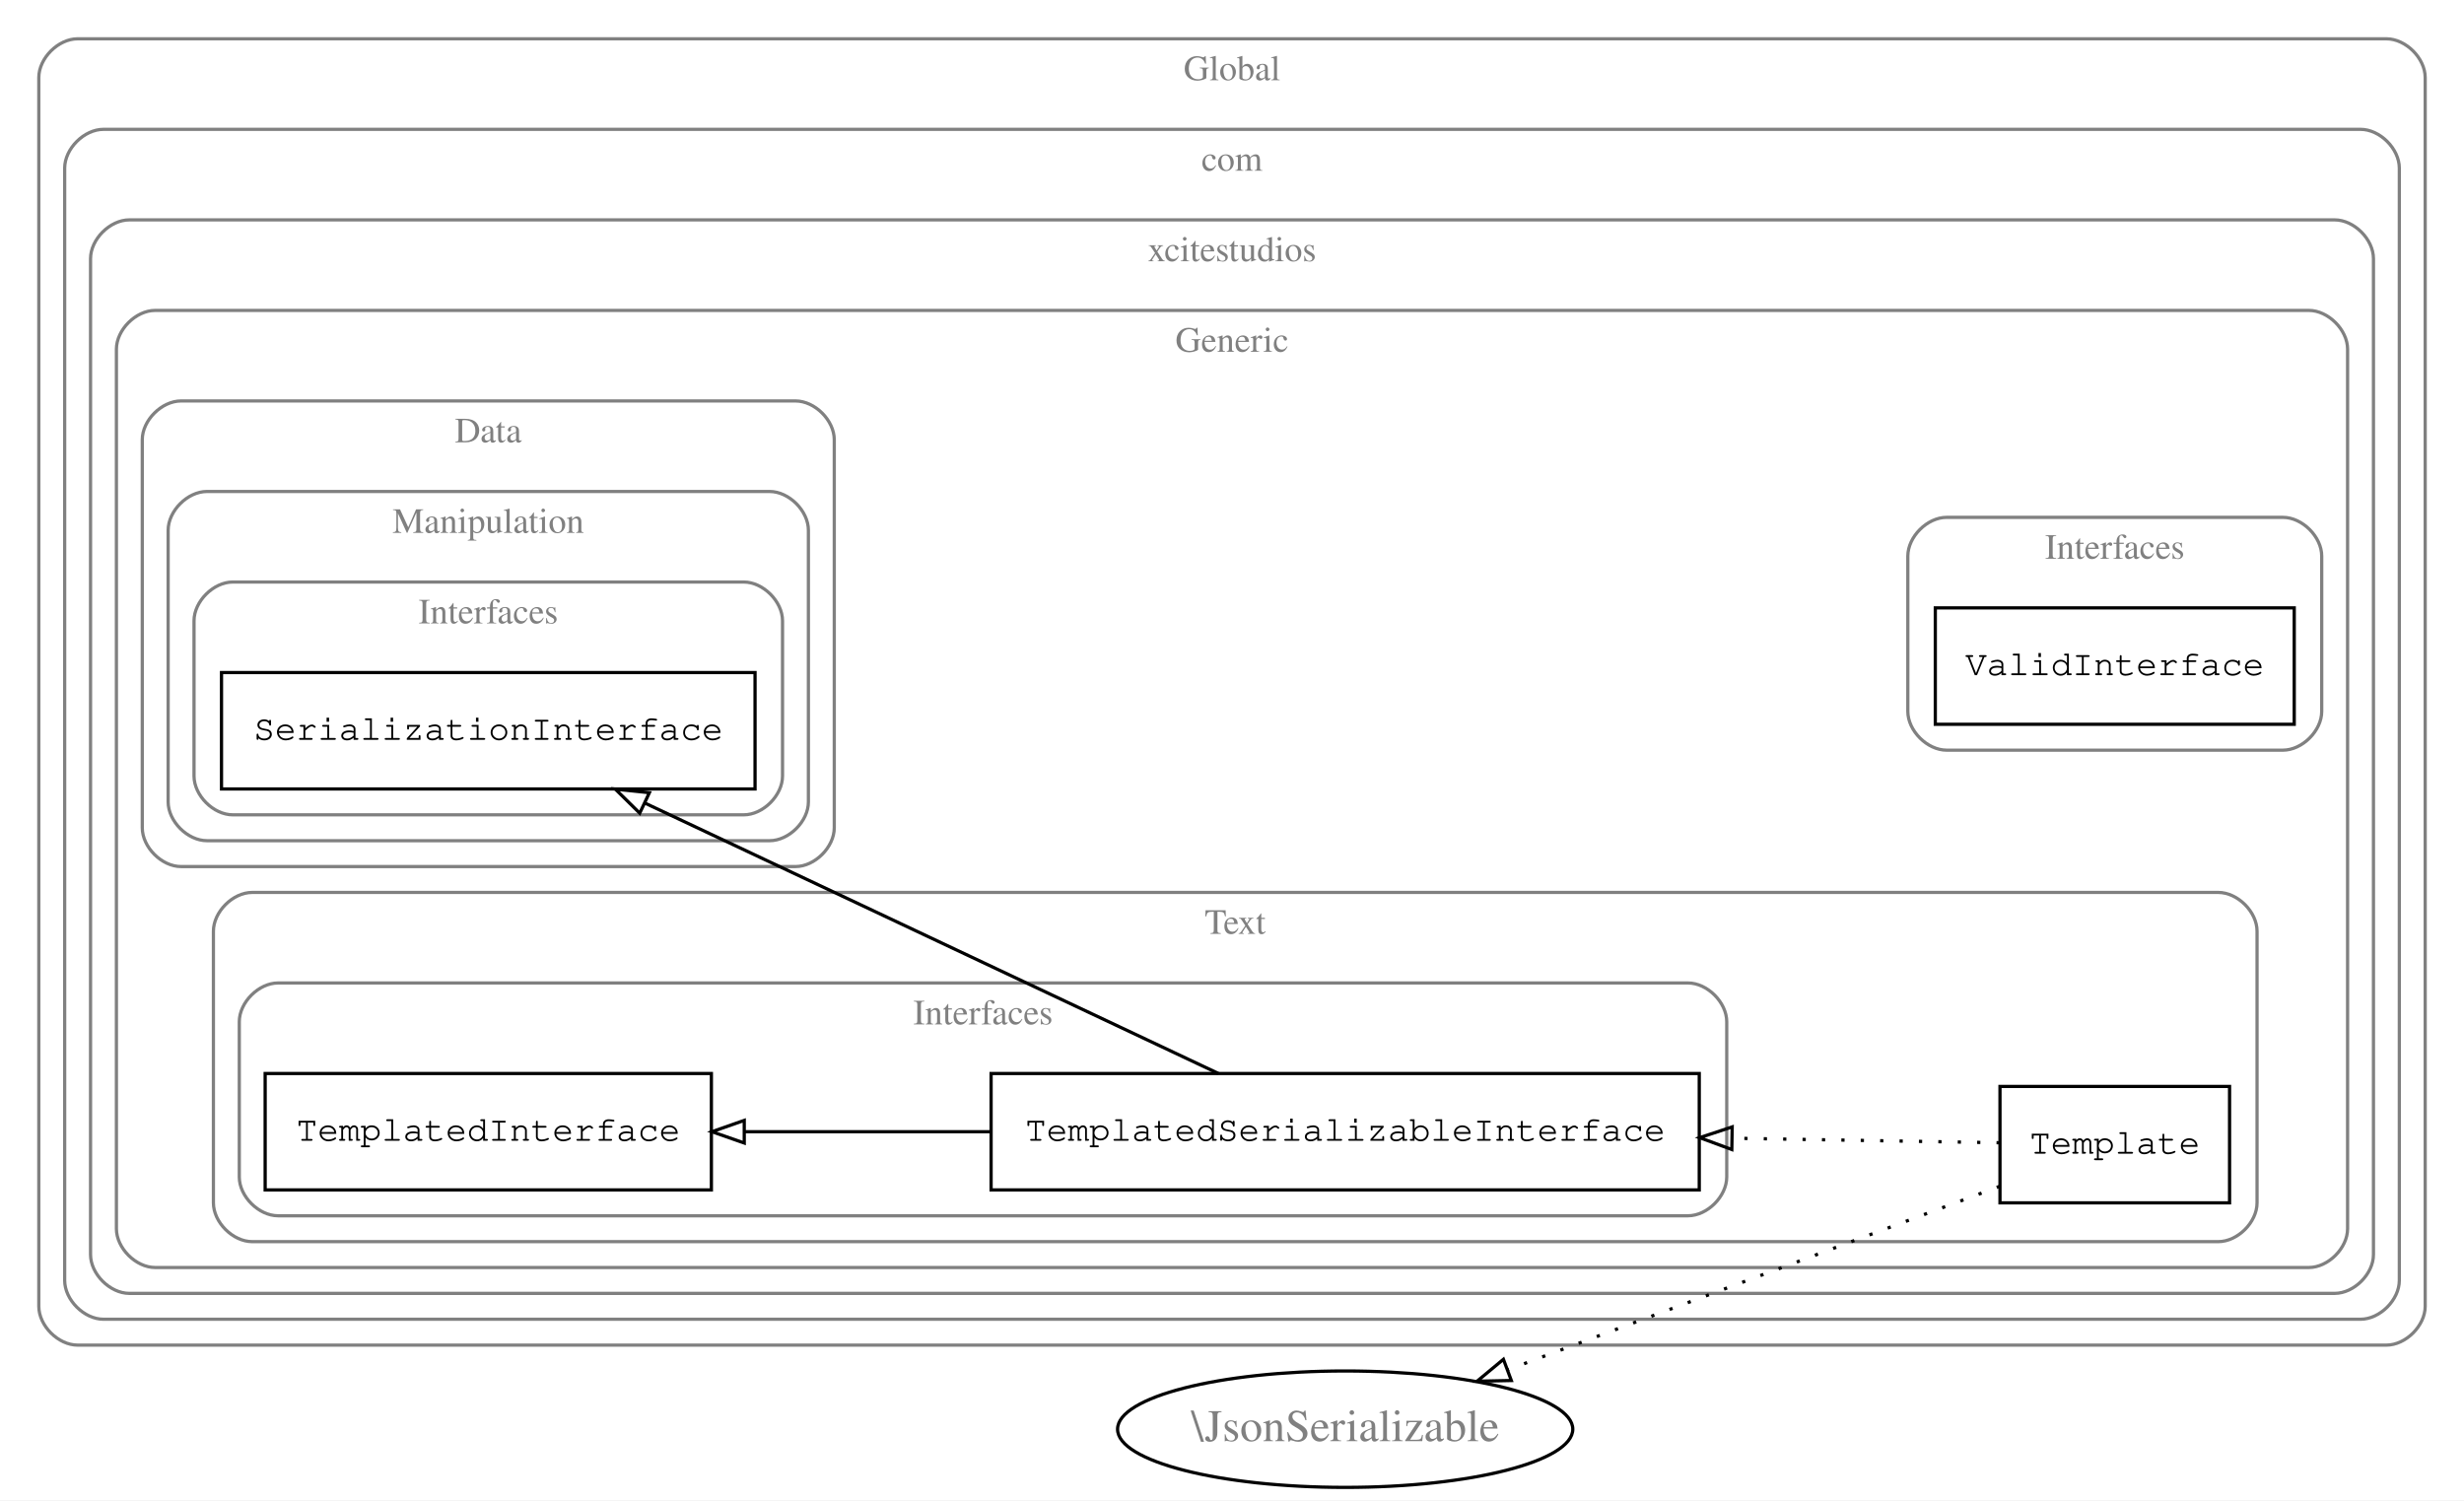
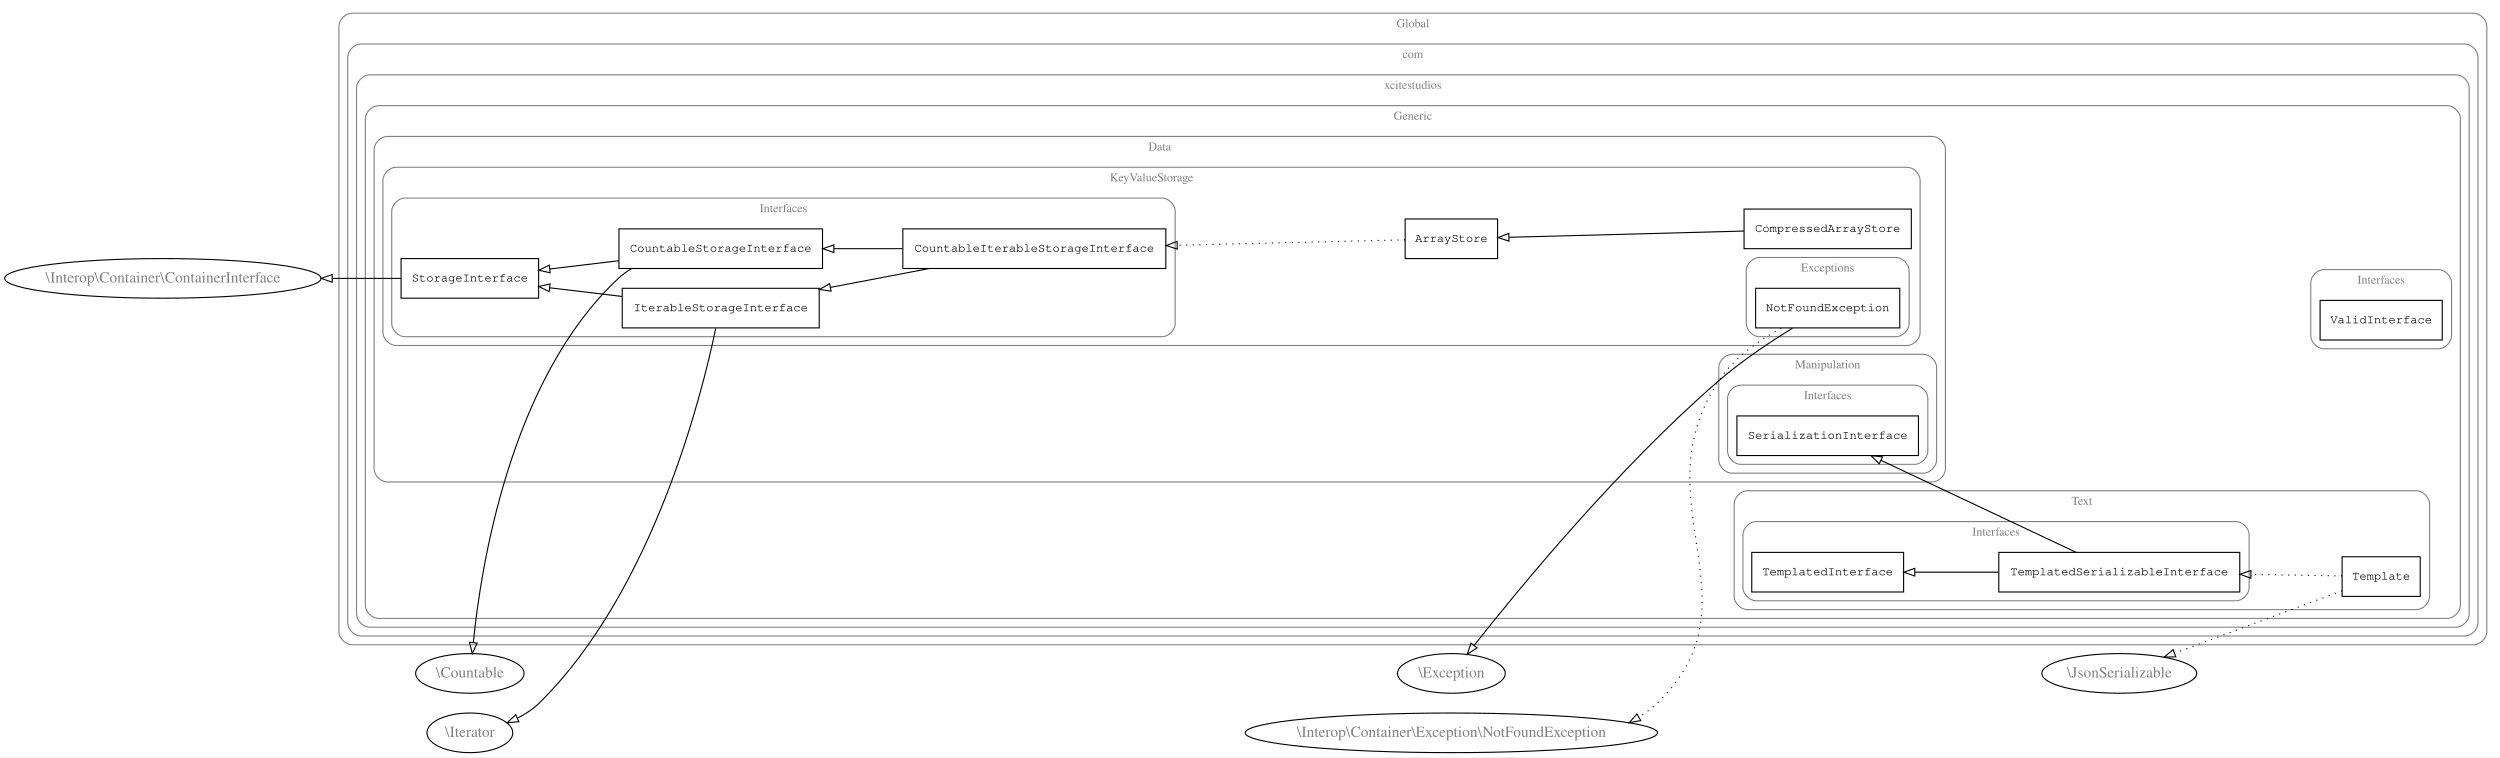
- <svg xmlns="http://www.w3.org/2000/svg" width="762pt" height="464pt" viewBox="0.00 0.00 762.00 464.00">
-   <g id="graph0" class="graph" transform="scale(1 1) rotate(0) translate(4 460)">
-     <polygon fill="white" stroke="none" points="-4,4 -4,-460 758,-460 758,4 -4,4" />
+ <svg xmlns="http://www.w3.org/2000/svg" width="2272pt" height="688pt" viewBox="0.00 0.00 2272.00 688.00">
+   <g id="graph0" class="graph" transform="scale(1 1) rotate(0) translate(4 684)">
+     <polygon fill="white" stroke="none" points="-4,4 -4,-684 2268,-684 2268,4 -4,4" />
    <g id="clust1" class="cluster">
-       <path fill="none" stroke="gray" d="M20,-44C20,-44 734,-44 734,-44 740,-44 746,-50 746,-56 746,-56 746,-436 746,-436 746,-442 740,-448 734,-448 734,-448 20,-448 20,-448 14,-448 8,-442 8,-436 8,-436 8,-56 8,-56 8,-50 14,-44 20,-44" />
-       <text text-anchor="middle" x="377" y="-435.2" font-family="Times,serif" font-size="11.00" fill="gray">Global</text>
+       <path fill="none" stroke="gray" d="M316,-98C316,-98 2244,-98 2244,-98 2250,-98 2256,-104 2256,-110 2256,-110 2256,-660 2256,-660 2256,-666 2250,-672 2244,-672 2244,-672 316,-672 316,-672 310,-672 304,-666 304,-660 304,-660 304,-110 304,-110 304,-104 310,-98 316,-98" />
+       <text text-anchor="middle" x="1280" y="-659.2" font-family="Times,serif" font-size="11.00" fill="gray">Global</text>
    </g>
    <g id="clust2" class="cluster">
-       <path fill="none" stroke="gray" d="M28,-52C28,-52 726,-52 726,-52 732,-52 738,-58 738,-64 738,-64 738,-408 738,-408 738,-414 732,-420 726,-420 726,-420 28,-420 28,-420 22,-420 16,-414 16,-408 16,-408 16,-64 16,-64 16,-58 22,-52 28,-52" />
-       <text text-anchor="middle" x="377" y="-407.2" font-family="Times,serif" font-size="11.00" fill="gray">com</text>
+       <path fill="none" stroke="gray" d="M324,-106C324,-106 2236,-106 2236,-106 2242,-106 2248,-112 2248,-118 2248,-118 2248,-632 2248,-632 2248,-638 2242,-644 2236,-644 2236,-644 324,-644 324,-644 318,-644 312,-638 312,-632 312,-632 312,-118 312,-118 312,-112 318,-106 324,-106" />
+       <text text-anchor="middle" x="1280" y="-631.2" font-family="Times,serif" font-size="11.00" fill="gray">com</text>
    </g>
    <g id="clust3" class="cluster">
-       <path fill="none" stroke="gray" d="M36,-60C36,-60 718,-60 718,-60 724,-60 730,-66 730,-72 730,-72 730,-380 730,-380 730,-386 724,-392 718,-392 718,-392 36,-392 36,-392 30,-392 24,-386 24,-380 24,-380 24,-72 24,-72 24,-66 30,-60 36,-60" />
-       <text text-anchor="middle" x="377" y="-379.2" font-family="Times,serif" font-size="11.00" fill="gray">xcitestudios</text>
+       <path fill="none" stroke="gray" d="M332,-114C332,-114 2228,-114 2228,-114 2234,-114 2240,-120 2240,-126 2240,-126 2240,-604 2240,-604 2240,-610 2234,-616 2228,-616 2228,-616 332,-616 332,-616 326,-616 320,-610 320,-604 320,-604 320,-126 320,-126 320,-120 326,-114 332,-114" />
+       <text text-anchor="middle" x="1280" y="-603.2" font-family="Times,serif" font-size="11.00" fill="gray">xcitestudios</text>
    </g>
    <g id="clust4" class="cluster">
-       <path fill="none" stroke="gray" d="M44,-68C44,-68 710,-68 710,-68 716,-68 722,-74 722,-80 722,-80 722,-352 722,-352 722,-358 716,-364 710,-364 710,-364 44,-364 44,-364 38,-364 32,-358 32,-352 32,-352 32,-80 32,-80 32,-74 38,-68 44,-68" />
-       <text text-anchor="middle" x="377" y="-351.2" font-family="Times,serif" font-size="11.00" fill="gray">Generic</text>
+       <path fill="none" stroke="gray" d="M340,-122C340,-122 2220,-122 2220,-122 2226,-122 2232,-128 2232,-134 2232,-134 2232,-576 2232,-576 2232,-582 2226,-588 2220,-588 2220,-588 340,-588 340,-588 334,-588 328,-582 328,-576 328,-576 328,-134 328,-134 328,-128 334,-122 340,-122" />
+       <text text-anchor="middle" x="1280" y="-575.2" font-family="Times,serif" font-size="11.00" fill="gray">Generic</text>
    </g>
    <g id="clust5" class="cluster">
-       <path fill="none" stroke="gray" d="M52,-192C52,-192 242,-192 242,-192 248,-192 254,-198 254,-204 254,-204 254,-324 254,-324 254,-330 248,-336 242,-336 242,-336 52,-336 52,-336 46,-336 40,-330 40,-324 40,-324 40,-204 40,-204 40,-198 46,-192 52,-192" />
-       <text text-anchor="middle" x="147" y="-323.2" font-family="Times,serif" font-size="11.00" fill="gray">Data</text>
+       <path fill="none" stroke="gray" d="M348,-246C348,-246 1752,-246 1752,-246 1758,-246 1764,-252 1764,-258 1764,-258 1764,-548 1764,-548 1764,-554 1758,-560 1752,-560 1752,-560 348,-560 348,-560 342,-560 336,-554 336,-548 336,-548 336,-258 336,-258 336,-252 342,-246 348,-246" />
+       <text text-anchor="middle" x="1050" y="-547.2" font-family="Times,serif" font-size="11.00" fill="gray">Data</text>
    </g>
    <g id="clust6" class="cluster">
-       <path fill="none" stroke="gray" d="M60,-200C60,-200 234,-200 234,-200 240,-200 246,-206 246,-212 246,-212 246,-296 246,-296 246,-302 240,-308 234,-308 234,-308 60,-308 60,-308 54,-308 48,-302 48,-296 48,-296 48,-212 48,-212 48,-206 54,-200 60,-200" />
-       <text text-anchor="middle" x="147" y="-295.2" font-family="Times,serif" font-size="11.00" fill="gray">Manipulation</text>
+       <path fill="none" stroke="gray" d="M356,-370C356,-370 1729,-370 1729,-370 1735,-370 1741,-376 1741,-382 1741,-382 1741,-520 1741,-520 1741,-526 1735,-532 1729,-532 1729,-532 356,-532 356,-532 350,-532 344,-526 344,-520 344,-520 344,-382 344,-382 344,-376 350,-370 356,-370" />
+       <text text-anchor="middle" x="1042.5" y="-519.2" font-family="Times,serif" font-size="11.00" fill="gray">KeyValueStorage</text>
    </g>
    <g id="clust7" class="cluster">
-       <path fill="none" stroke="gray" d="M68,-208C68,-208 226,-208 226,-208 232,-208 238,-214 238,-220 238,-220 238,-268 238,-268 238,-274 232,-280 226,-280 226,-280 68,-280 68,-280 62,-280 56,-274 56,-268 56,-268 56,-220 56,-220 56,-214 62,-208 68,-208" />
-       <text text-anchor="middle" x="147" y="-267.2" font-family="Times,serif" font-size="11.00" fill="gray">Interfaces</text>
+       <path fill="none" stroke="gray" d="M1595,-378C1595,-378 1719,-378 1719,-378 1725,-378 1731,-384 1731,-390 1731,-390 1731,-438 1731,-438 1731,-444 1725,-450 1719,-450 1719,-450 1595,-450 1595,-450 1589,-450 1583,-444 1583,-438 1583,-438 1583,-390 1583,-390 1583,-384 1589,-378 1595,-378" />
+       <text text-anchor="middle" x="1657" y="-437.2" font-family="Times,serif" font-size="11.00" fill="gray">Exceptions</text>
    </g>
    <g id="clust8" class="cluster">
-       <path fill="none" stroke="gray" d="M598,-228C598,-228 702,-228 702,-228 708,-228 714,-234 714,-240 714,-240 714,-288 714,-288 714,-294 708,-300 702,-300 702,-300 598,-300 598,-300 592,-300 586,-294 586,-288 586,-288 586,-240 586,-240 586,-234 592,-228 598,-228" />
-       <text text-anchor="middle" x="650" y="-287.2" font-family="Times,serif" font-size="11.00" fill="gray">Interfaces</text>
+       <path fill="none" stroke="gray" d="M364,-378C364,-378 1052,-378 1052,-378 1058,-378 1064,-384 1064,-390 1064,-390 1064,-492 1064,-492 1064,-498 1058,-504 1052,-504 1052,-504 364,-504 364,-504 358,-504 352,-498 352,-492 352,-492 352,-390 352,-390 352,-384 358,-378 364,-378" />
+       <text text-anchor="middle" x="708" y="-491.2" font-family="Times,serif" font-size="11.00" fill="gray">Interfaces</text>
    </g>
    <g id="clust9" class="cluster">
-       <path fill="none" stroke="gray" d="M74,-76C74,-76 682,-76 682,-76 688,-76 694,-82 694,-88 694,-88 694,-172 694,-172 694,-178 688,-184 682,-184 682,-184 74,-184 74,-184 68,-184 62,-178 62,-172 62,-172 62,-88 62,-88 62,-82 68,-76 74,-76" />
-       <text text-anchor="middle" x="378" y="-171.2" font-family="Times,serif" font-size="11.00" fill="gray">Text</text>
+       <path fill="none" stroke="gray" d="M1570,-254C1570,-254 1744,-254 1744,-254 1750,-254 1756,-260 1756,-266 1756,-266 1756,-350 1756,-350 1756,-356 1750,-362 1744,-362 1744,-362 1570,-362 1570,-362 1564,-362 1558,-356 1558,-350 1558,-350 1558,-266 1558,-266 1558,-260 1564,-254 1570,-254" />
+       <text text-anchor="middle" x="1657" y="-349.2" font-family="Times,serif" font-size="11.00" fill="gray">Manipulation</text>
    </g>
    <g id="clust10" class="cluster">
-       <path fill="none" stroke="gray" d="M82,-84C82,-84 518,-84 518,-84 524,-84 530,-90 530,-96 530,-96 530,-144 530,-144 530,-150 524,-156 518,-156 518,-156 82,-156 82,-156 76,-156 70,-150 70,-144 70,-144 70,-96 70,-96 70,-90 76,-84 82,-84" />
-       <text text-anchor="middle" x="300" y="-143.2" font-family="Times,serif" font-size="11.00" fill="gray">Interfaces</text>
+       <path fill="none" stroke="gray" d="M1578,-262C1578,-262 1736,-262 1736,-262 1742,-262 1748,-268 1748,-274 1748,-274 1748,-322 1748,-322 1748,-328 1742,-334 1736,-334 1736,-334 1578,-334 1578,-334 1572,-334 1566,-328 1566,-322 1566,-322 1566,-274 1566,-274 1566,-268 1572,-262 1578,-262" />
+       <text text-anchor="middle" x="1657" y="-321.2" font-family="Times,serif" font-size="11.00" fill="gray">Interfaces</text>
+     </g>
+     <g id="clust11" class="cluster">
+       <path fill="none" stroke="gray" d="M2108,-367C2108,-367 2212,-367 2212,-367 2218,-367 2224,-373 2224,-379 2224,-379 2224,-427 2224,-427 2224,-433 2218,-439 2212,-439 2212,-439 2108,-439 2108,-439 2102,-439 2096,-433 2096,-427 2096,-427 2096,-379 2096,-379 2096,-373 2102,-367 2108,-367" />
+       <text text-anchor="middle" x="2160" y="-426.2" font-family="Times,serif" font-size="11.00" fill="gray">Interfaces</text>
+     </g>
+     <g id="clust12" class="cluster">
+       <path fill="none" stroke="gray" d="M1584,-130C1584,-130 2192,-130 2192,-130 2198,-130 2204,-136 2204,-142 2204,-142 2204,-226 2204,-226 2204,-232 2198,-238 2192,-238 2192,-238 1584,-238 1584,-238 1578,-238 1572,-232 1572,-226 1572,-226 1572,-142 1572,-142 1572,-136 1578,-130 1584,-130" />
+       <text text-anchor="middle" x="1888" y="-225.2" font-family="Times,serif" font-size="11.00" fill="gray">Text</text>
+     </g>
+     <g id="clust13" class="cluster">
+       <path fill="none" stroke="gray" d="M1592,-138C1592,-138 2028,-138 2028,-138 2034,-138 2040,-144 2040,-150 2040,-150 2040,-198 2040,-198 2040,-204 2034,-210 2028,-210 2028,-210 1592,-210 1592,-210 1586,-210 1580,-204 1580,-198 1580,-198 1580,-150 1580,-150 1580,-144 1586,-138 1592,-138" />
+       <text text-anchor="middle" x="1810" y="-197.2" font-family="Times,serif" font-size="11.00" fill="gray">Interfaces</text>
    </g>
    <g id="node1" class="node">
-       <polygon fill="none" stroke="black" points="229.5,-252 64.5,-252 64.5,-216 229.5,-216 229.5,-252" />
-       <text text-anchor="middle" x="147" y="-231.2" font-family="Courier,monospace" font-size="11.00">SerializationInterface</text>
+       <polygon fill="none" stroke="black" points="1722.5,-422 1591.5,-422 1591.5,-386 1722.5,-386 1722.5,-422" />
+       <text text-anchor="middle" x="1657" y="-401.2" font-family="Courier,monospace" font-size="11.00">NotFoundException</text>
+     </g>
+     <g id="node13" class="node">
+       <ellipse fill="none" stroke="black" cx="1315" cy="-72" rx="48.993" ry="18" />
+       <text text-anchor="middle" x="1315" y="-68.3" font-family="Times,serif" font-size="14.00" fill="gray">\Exception</text>
+     </g>
+     <g id="edge3" class="edge">
+       <path fill="none" stroke="black" d="M1625.06,-385.839C1605.06,-373.47 1578.95,-356.106 1558,-338 1466.46,-258.893 1374.83,-147.126 1335.71,-97.476" />
+       <polygon fill="none" stroke="black" points="1338.38,-95.211 1329.46,-89.501 1332.87,-99.53 1338.38,-95.211" />
+     </g>
+     <g id="node14" class="node">
+       <ellipse fill="none" stroke="black" cx="1315" cy="-18" rx="187.367" ry="18" />
+       <text text-anchor="middle" x="1315" y="-14.3" font-family="Times,serif" font-size="14.00" fill="gray">\Interop\Container\Exception\NotFoundException</text>
+     </g>
+     <g id="edge4" class="edge">
+       <path fill="none" stroke="black" stroke-dasharray="1,5" d="M1614.89,-385.848C1594.69,-374.853 1571.79,-358.885 1558,-338 1484.96,-227.355 1597.82,-136.63 1502,-45 1496.93,-40.151 1491.4,-35.927 1485.52,-32.255" />
+       <polygon fill="none" stroke="black" points="1487.1,-29.13 1476.67,-27.264 1483.66,-35.226 1487.1,-29.13" />
    </g>
    <g id="node2" class="node">
-       <polygon fill="none" stroke="black" points="705.5,-272 594.5,-272 594.5,-236 705.5,-236 705.5,-272" />
-       <text text-anchor="middle" x="650" y="-251.2" font-family="Courier,monospace" font-size="11.00">ValidInterface</text>
+       <polygon fill="none" stroke="black" points="1055.5,-476 816.5,-476 816.5,-440 1055.5,-440 1055.5,-476" />
+       <text text-anchor="middle" x="936" y="-455.2" font-family="Courier,monospace" font-size="11.00">CountableIterableStorageInterface</text>
    </g>
    <g id="node3" class="node">
-       <polygon fill="none" stroke="black" points="216,-128 78,-128 78,-92 216,-92 216,-128" />
-       <text text-anchor="middle" x="147" y="-107.2" font-family="Courier,monospace" font-size="11.00">TemplatedInterface</text>
+       <polygon fill="none" stroke="black" points="743.5,-476 558.5,-476 558.5,-440 743.5,-440 743.5,-476" />
+       <text text-anchor="middle" x="651" y="-455.2" font-family="Courier,monospace" font-size="11.00">CountableStorageInterface</text>
+     </g>
+     <g id="edge7" class="edge">
+       <path fill="none" stroke="black" d="M816.213,-458C795.509,-458 774.139,-458 753.938,-458" />
+       <polygon fill="none" stroke="black" points="753.809,-454.5 743.809,-458 753.809,-461.5 753.809,-454.5" />
    </g>
    <g id="node4" class="node">
-       <polygon fill="none" stroke="black" points="521.5,-128 302.5,-128 302.5,-92 521.5,-92 521.5,-128" />
-       <text text-anchor="middle" x="412" y="-107.2" font-family="Courier,monospace" font-size="11.00">TemplatedSerializableInterface</text>
+       <polygon fill="none" stroke="black" points="740.5,-422 561.5,-422 561.5,-386 740.5,-386 740.5,-422" />
+       <text text-anchor="middle" x="651" y="-401.2" font-family="Courier,monospace" font-size="11.00">IterableStorageInterface</text>
    </g>
-     <g id="edge4" class="edge">
-       <path fill="none" stroke="black" d="M372.758,-128.031C325.816,-150.163 246.21,-187.696 195.422,-211.641" />
-       <polygon fill="none" stroke="black" points="193.841,-208.517 186.289,-215.948 196.826,-214.849 193.841,-208.517" />
-     </g>
-     <g id="edge3" class="edge">
-       <path fill="none" stroke="black" d="M302.129,-110C276.657,-110 250.018,-110 226.189,-110" />
-       <polygon fill="none" stroke="black" points="226.161,-106.5 216.161,-110 226.161,-113.5 226.161,-106.5" />
+     <g id="edge8" class="edge">
+       <path fill="none" stroke="black" d="M840.372,-439.944C811.624,-434.458 779.967,-428.418 750.944,-422.88" />
+       <polygon fill="none" stroke="black" points="751.276,-419.38 740.797,-420.944 749.964,-426.256 751.276,-419.38" />
    </g>
    <g id="node5" class="node">
-       <polygon fill="none" stroke="black" points="685.5,-124 614.5,-124 614.5,-88 685.5,-88 685.5,-124" />
-       <text text-anchor="middle" x="650" y="-103.2" font-family="Courier,monospace" font-size="11.00">Template</text>
+       <polygon fill="none" stroke="black" points="485.5,-449 360.5,-449 360.5,-413 485.5,-413 485.5,-449" />
+       <text text-anchor="middle" x="423" y="-428.2" font-family="Courier,monospace" font-size="11.00">StorageInterface</text>
+     </g>
+     <g id="edge9" class="edge">
+       <path fill="none" stroke="black" d="M558.403,-447.057C537.564,-444.567 515.717,-441.957 495.839,-439.583" />
+       <polygon fill="none" stroke="black" points="495.983,-436.075 485.639,-438.364 495.153,-443.026 495.983,-436.075" />
+     </g>
+     <g id="node16" class="node">
+       <ellipse fill="none" stroke="black" cx="423" cy="-72" rx="49.291" ry="18" />
+       <text text-anchor="middle" x="423" y="-68.3" font-family="Times,serif" font-size="14.00" fill="gray">\Countable</text>
+     </g>
+     <g id="edge10" class="edge">
+       <path fill="none" stroke="black" d="M570.041,-439.98C565.718,-437.378 561.656,-434.402 558,-431 459.28,-339.123 432.881,-167.647 426.169,-100.244" />
+       <polygon fill="none" stroke="black" points="429.626,-99.622 425.222,-89.986 422.656,-100.266 429.626,-99.622" />
+     </g>
+     <g id="edge11" class="edge">
+       <path fill="none" stroke="black" d="M561.327,-414.594C539.542,-417.196 516.489,-419.95 495.621,-422.443" />
+       <polygon fill="none" stroke="black" points="495.082,-418.983 485.568,-423.645 495.912,-425.934 495.082,-418.983" />
+     </g>
+     <g id="node17" class="node">
+       <ellipse fill="none" stroke="black" cx="423" cy="-18" rx="38.993" ry="18" />
+       <text text-anchor="middle" x="423" y="-14.3" font-family="Times,serif" font-size="14.00" fill="gray">\Iterator</text>
+     </g>
+     <g id="edge12" class="edge">
+       <path fill="none" stroke="black" d="M646.486,-385.674C634.51,-327.887 590.118,-147.281 486,-45 480.347,-39.447 473.364,-34.944 466.147,-31.326" />
+       <polygon fill="none" stroke="black" points="467.517,-28.104 456.961,-27.201 464.65,-34.49 467.517,-28.104" />
+     </g>
+     <g id="node18" class="node">
+       <ellipse fill="none" stroke="black" cx="144" cy="-431" rx="143.775" ry="18" />
+       <text text-anchor="middle" x="144" y="-427.3" font-family="Times,serif" font-size="14.00" fill="gray">\Interop\Container\ContainerInterface</text>
+     </g>
+     <g id="edge13" class="edge">
+       <path fill="none" stroke="black" d="M360.181,-431C341.445,-431 319.975,-431 298.013,-431" />
+       <polygon fill="none" stroke="black" points="297.896,-427.5 287.896,-431 297.896,-434.5 297.896,-427.5" />
+     </g>
+     <g id="node6" class="node">
+       <polygon fill="none" stroke="black" points="1357,-485 1273,-485 1273,-449 1357,-449 1357,-485" />
+       <text text-anchor="middle" x="1315" y="-464.2" font-family="Courier,monospace" font-size="11.00">ArrayStore</text>
    </g>
    <g id="edge1" class="edge">
-       <path fill="none" stroke="black" stroke-dasharray="1,5" d="M614.431,-106.586C592.288,-106.961 562.121,-107.473 531.877,-107.985" />
-       <polygon fill="none" stroke="black" points="531.568,-104.49 521.629,-108.159 531.686,-111.489 531.568,-104.49" />
+       <path fill="none" stroke="black" stroke-dasharray="1,5" d="M1272.94,-466.02C1223.54,-464.841 1138.24,-462.804 1065.95,-461.078" />
+       <polygon fill="none" stroke="black" points="1065.93,-457.577 1055.85,-460.837 1065.76,-464.575 1065.93,-457.577" />
    </g>
-     <g id="node6" class="node">
-       <ellipse fill="none" stroke="black" cx="412" cy="-18" rx="70.388" ry="18" />
-       <text text-anchor="middle" x="412" y="-14.3" font-family="Times,serif" font-size="14.00" fill="gray">\JsonSerializable</text>
+     <g id="node7" class="node">
+       <polygon fill="none" stroke="black" points="1733,-494 1581,-494 1581,-458 1733,-458 1733,-494" />
+       <text text-anchor="middle" x="1657" y="-473.2" font-family="Courier,monospace" font-size="11.00">CompressedArrayStore</text>
    </g>
    <g id="edge2" class="edge">
-       <path fill="none" stroke="black" stroke-dasharray="1,5" d="M614.431,-93.11C574.269,-78.134 507.709,-53.315 462.173,-36.336" />
-       <polygon fill="none" stroke="black" points="463.385,-33.052 452.792,-32.838 460.939,-39.611 463.385,-33.052" />
+       <path fill="none" stroke="black" d="M1580.96,-474.014C1516.16,-472.298 1424.25,-469.865 1367.47,-468.362" />
+       <polygon fill="none" stroke="black" points="1367.38,-464.859 1357.29,-468.093 1367.19,-471.856 1367.38,-464.859" />
+     </g>
+     <g id="node8" class="node">
+       <polygon fill="none" stroke="black" points="1739.5,-306 1574.5,-306 1574.5,-270 1739.5,-270 1739.5,-306" />
+       <text text-anchor="middle" x="1657" y="-285.2" font-family="Courier,monospace" font-size="11.00">SerializationInterface</text>
+     </g>
+     <g id="node9" class="node">
+       <polygon fill="none" stroke="black" points="2215.5,-411 2104.5,-411 2104.5,-375 2215.5,-375 2215.5,-411" />
+       <text text-anchor="middle" x="2160" y="-390.2" font-family="Courier,monospace" font-size="11.00">ValidInterface</text>
+     </g>
+     <g id="node10" class="node">
+       <polygon fill="none" stroke="black" points="1726,-182 1588,-182 1588,-146 1726,-146 1726,-182" />
+       <text text-anchor="middle" x="1657" y="-161.2" font-family="Courier,monospace" font-size="11.00">TemplatedInterface</text>
+     </g>
+     <g id="node11" class="node">
+       <polygon fill="none" stroke="black" points="2031.5,-182 1812.5,-182 1812.5,-146 2031.5,-146 2031.5,-182" />
+       <text text-anchor="middle" x="1922" y="-161.2" font-family="Courier,monospace" font-size="11.00">TemplatedSerializableInterface</text>
+     </g>
+     <g id="edge15" class="edge">
+       <path fill="none" stroke="black" d="M1882.76,-182.031C1835.82,-204.163 1756.21,-241.696 1705.42,-265.641" />
+       <polygon fill="none" stroke="black" points="1703.84,-262.517 1696.29,-269.948 1706.83,-268.849 1703.84,-262.517" />
+     </g>
+     <g id="edge14" class="edge">
+       <path fill="none" stroke="black" d="M1812.13,-164C1786.66,-164 1760.02,-164 1736.19,-164" />
+       <polygon fill="none" stroke="black" points="1736.16,-160.5 1726.16,-164 1736.16,-167.5 1736.16,-160.5" />
+     </g>
+     <g id="node12" class="node">
+       <polygon fill="none" stroke="black" points="2195.5,-178 2124.5,-178 2124.5,-142 2195.5,-142 2195.5,-178" />
+       <text text-anchor="middle" x="2160" y="-157.2" font-family="Courier,monospace" font-size="11.00">Template</text>
+     </g>
+     <g id="edge5" class="edge">
+       <path fill="none" stroke="black" stroke-dasharray="1,5" d="M2124.43,-160.586C2102.29,-160.961 2072.12,-161.473 2041.88,-161.985" />
+       <polygon fill="none" stroke="black" points="2041.57,-158.49 2031.63,-162.159 2041.69,-165.489 2041.57,-158.49" />
+     </g>
+     <g id="node15" class="node">
+       <ellipse fill="none" stroke="black" cx="1922" cy="-72" rx="70.388" ry="18" />
+       <text text-anchor="middle" x="1922" y="-68.3" font-family="Times,serif" font-size="14.00" fill="gray">\JsonSerializable</text>
+     </g>
+     <g id="edge6" class="edge">
+       <path fill="none" stroke="black" stroke-dasharray="1,5" d="M2124.43,-147.11C2084.27,-132.134 2017.71,-107.315 1972.17,-90.336" />
+       <polygon fill="none" stroke="black" points="1973.38,-87.052 1962.79,-86.838 1970.94,-93.611 1973.38,-87.052" />
    </g>
  </g>
</svg>
